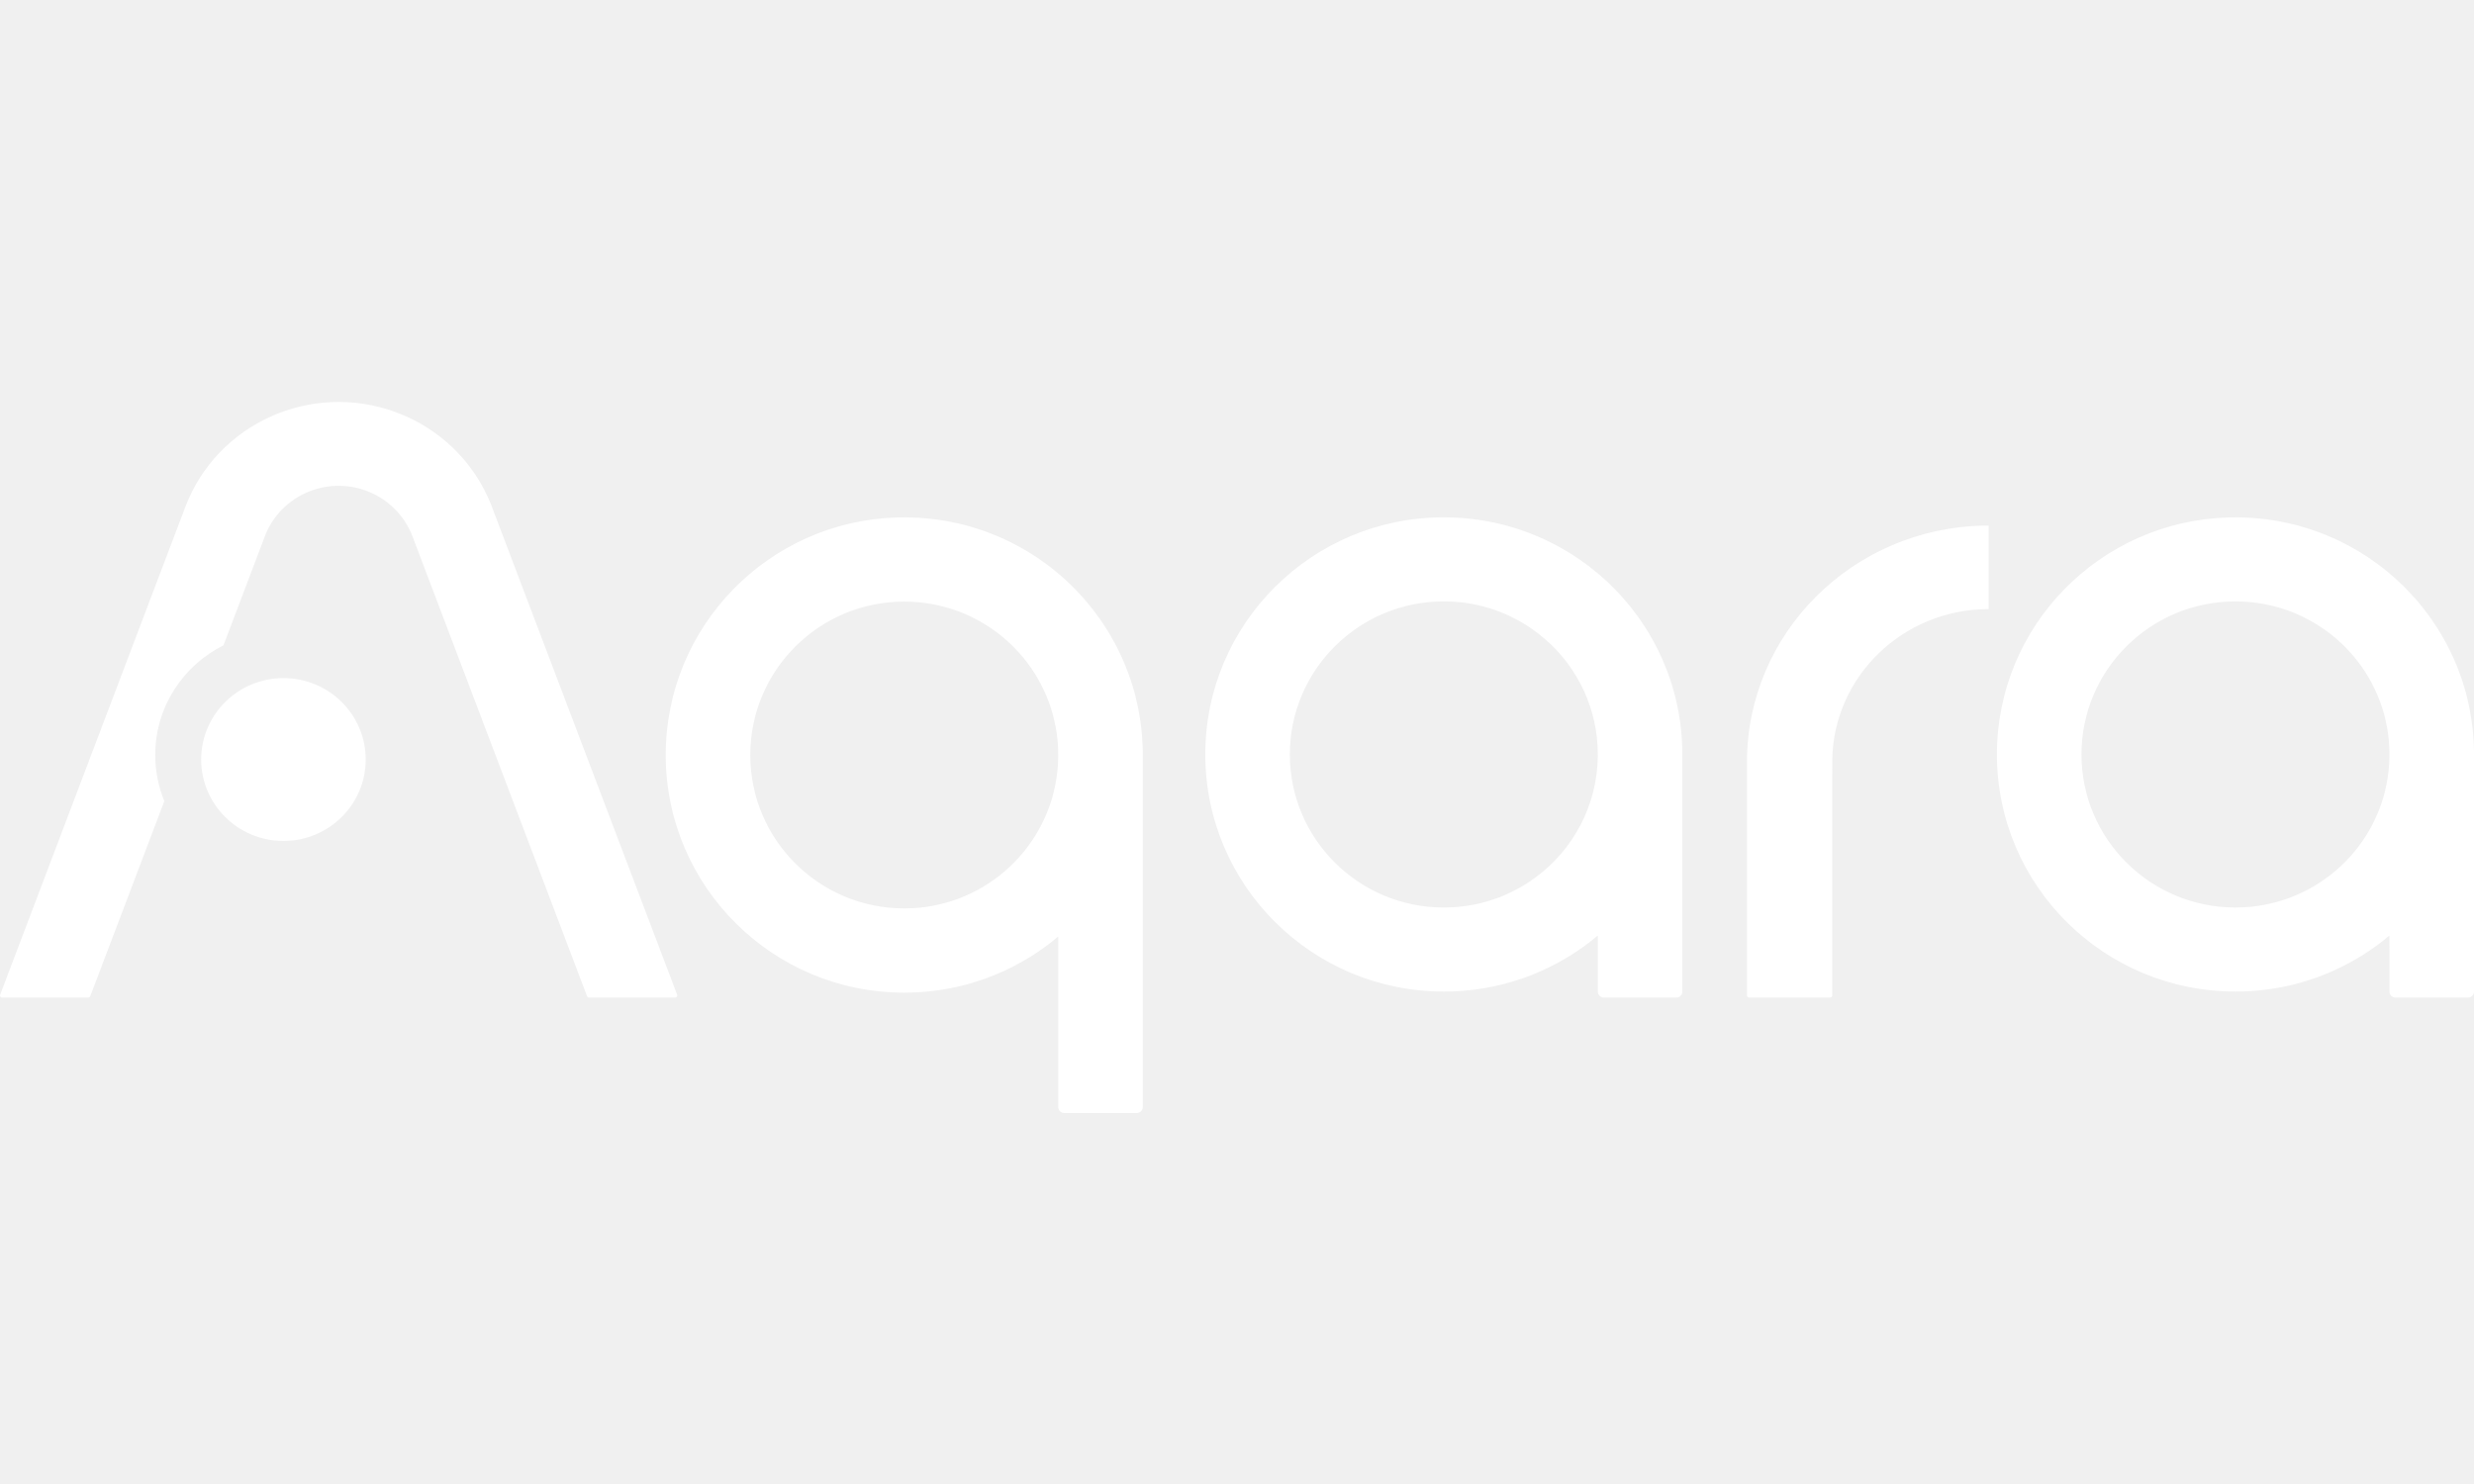
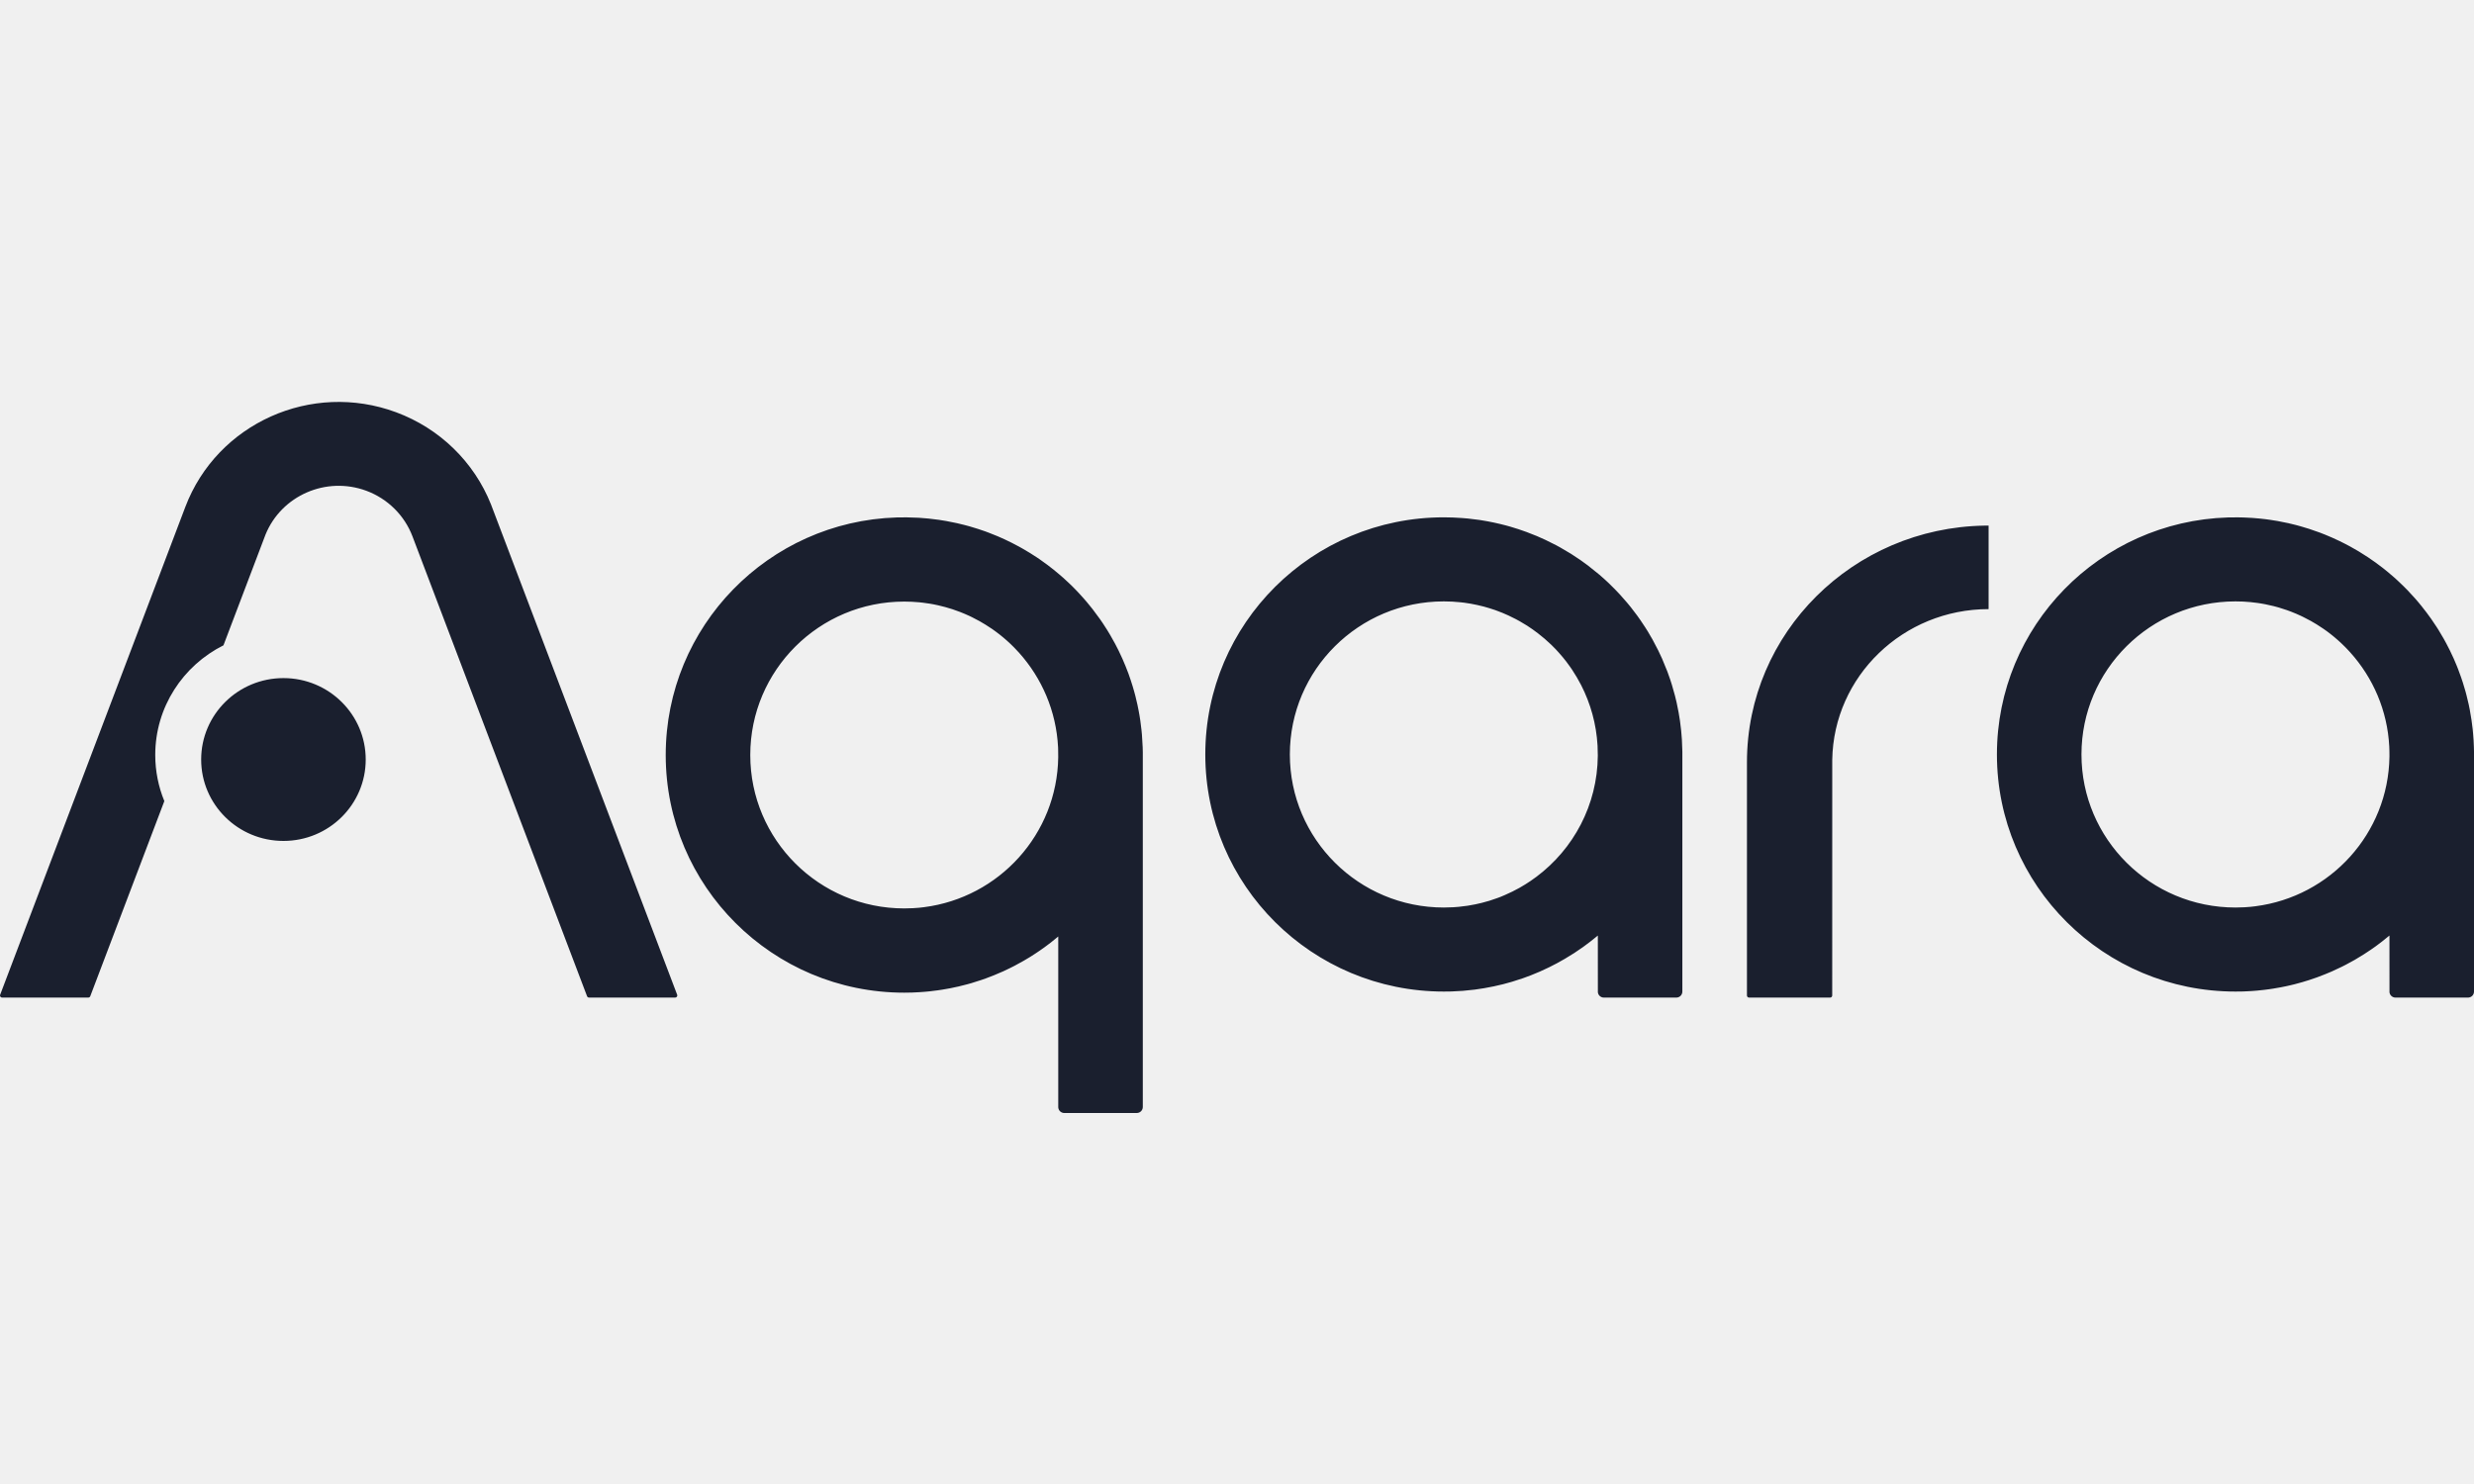
<svg xmlns="http://www.w3.org/2000/svg" width="80" height="48" viewBox="0 0 80 48" fill="none">
-   <path fill-rule="evenodd" clip-rule="evenodd" d="M12.81 13.335C14.214 13.855 15.327 14.938 15.876 16.313L21.897 32.175C21.91 32.209 21.892 32.248 21.858 32.261L21.834 32.266H19.046C19.018 32.266 18.993 32.249 18.983 32.222L13.338 17.349C13.079 16.667 12.535 16.13 11.846 15.874C10.547 15.393 9.101 16.027 8.586 17.291L7.226 20.873C5.918 21.528 5.02 22.87 5.02 24.419C5.02 24.947 5.125 25.451 5.314 25.912L2.919 32.222C2.909 32.249 2.884 32.266 2.856 32.266L0.068 32.267C0.031 32.267 0 32.236 0 32.199L0.005 32.175L5.993 16.396C7.02 13.691 10.072 12.32 12.81 13.335ZM28.995 16.737L29.316 16.734L29.709 16.747L30.019 16.772L30.361 16.814L30.602 16.853L30.95 16.923L31.196 16.983L31.346 17.023L31.625 17.108L31.861 17.188L31.97 17.229L32.263 17.346L32.475 17.44L32.707 17.552L32.953 17.681L33.072 17.748L33.305 17.886L33.525 18.027L33.62 18.091L33.875 18.275L34.078 18.433L34.263 18.587L34.381 18.689L34.568 18.862L34.681 18.971L34.798 19.09L34.919 19.219L35.038 19.351L35.142 19.471L35.329 19.701L35.569 20.025L35.657 20.153L35.803 20.379L35.897 20.535L36.058 20.822L36.173 21.046L36.298 21.315L36.397 21.549L36.489 21.785L36.564 22.003L36.628 22.204L36.679 22.381L36.713 22.507C36.737 22.603 36.76 22.699 36.781 22.796L36.815 22.964L36.846 23.133L36.873 23.304C36.888 23.406 36.901 23.508 36.911 23.61L36.926 23.765C36.937 23.898 36.945 24.033 36.95 24.168L36.954 24.323V35.805C36.954 35.913 36.866 36 36.758 36H34.415C34.315 36 34.232 35.925 34.221 35.828L34.22 35.805L34.22 30.291L33.976 30.489L33.776 30.639L33.62 30.749L33.483 30.841L33.309 30.953L33.097 31.079L32.807 31.238L32.679 31.303L32.448 31.414L32.139 31.546L31.876 31.647L31.737 31.696L31.403 31.802L31.28 31.836L30.995 31.908L30.717 31.967L30.465 32.011L30.324 32.032L30.059 32.065L29.933 32.077L29.734 32.092L29.493 32.104L29.24 32.108C24.98 32.108 21.527 28.666 21.527 24.421C21.527 20.257 24.849 16.866 28.995 16.737ZM24.261 24.421C24.261 21.68 26.49 19.458 29.24 19.458C29.403 19.458 29.565 19.466 29.724 19.481L29.841 19.494L30.08 19.528L30.202 19.55L30.342 19.58L30.566 19.636L30.8 19.706L31.045 19.794C31.151 19.835 31.255 19.88 31.357 19.927L31.429 19.962L31.677 20.092L31.871 20.207C31.943 20.251 32.013 20.297 32.083 20.345L32.198 20.428L32.317 20.518C32.484 20.649 32.643 20.791 32.792 20.942L32.951 21.111C33.687 21.931 34.154 22.995 34.214 24.167L34.216 24.23L34.219 24.49C34.185 26.982 32.307 29.031 29.884 29.342L29.73 29.36L29.529 29.375L29.24 29.383C26.49 29.383 24.261 27.161 24.261 24.421ZM9.166 21.933C10.635 21.933 11.826 23.112 11.826 24.567C11.826 26.021 10.635 27.2 9.166 27.2C7.696 27.2 6.505 26.021 6.505 24.567C6.505 23.112 7.696 21.933 9.166 21.933ZM50.446 17.704L50.314 17.632L49.972 17.462L49.702 17.341L49.359 17.206C49.186 17.142 49.01 17.085 48.832 17.033L48.702 16.997C48.442 16.928 48.176 16.871 47.905 16.828L47.827 16.816L47.461 16.771L47.266 16.755C47.075 16.741 46.882 16.733 46.688 16.733C42.428 16.733 38.975 20.167 38.975 24.403C38.975 28.639 42.428 32.072 46.688 32.072L46.933 32.069L47.299 32.049L47.688 32.009L47.993 31.963L48.302 31.904L48.606 31.834L48.892 31.755L49.246 31.641L49.503 31.546L49.793 31.426L50.098 31.284L50.343 31.158L50.596 31.016L50.905 30.826L51.191 30.631C51.344 30.521 51.493 30.405 51.638 30.285L51.668 30.26L51.669 32.095C51.68 32.192 51.763 32.267 51.863 32.267H54.206C54.314 32.267 54.401 32.18 54.401 32.072V24.306L54.386 23.918L54.363 23.636L54.324 23.314L54.28 23.043L54.216 22.725L54.162 22.501L54.062 22.148L54.006 21.973L53.916 21.72L53.745 21.303L53.618 21.032L53.436 20.685L53.284 20.424L53.198 20.288L53.051 20.067L52.94 19.91L52.732 19.637L52.615 19.495L52.387 19.235L52.22 19.059L52.014 18.855L51.883 18.734L51.72 18.59L51.349 18.292L51.104 18.114L50.802 17.914L50.446 17.704ZM46.688 19.452C43.938 19.452 41.709 21.668 41.709 24.403C41.709 27.137 43.938 29.354 46.688 29.354L46.99 29.345L47.163 29.332L47.447 29.297L47.495 29.289C47.636 29.267 47.775 29.238 47.911 29.204L48.161 29.135L48.42 29.047L48.522 29.009L48.659 28.951L48.904 28.838L49.136 28.716L49.321 28.606L49.489 28.497L49.684 28.358C50.879 27.462 51.654 26.043 51.667 24.443L51.659 24.118C51.619 23.416 51.432 22.753 51.128 22.159L50.99 21.909L50.836 21.662L50.771 21.568L50.649 21.401L50.537 21.261L50.403 21.106L50.306 21L50.165 20.858L49.951 20.663L49.732 20.485L49.56 20.358L49.378 20.235L49.135 20.09L49.019 20.027L48.774 19.906L48.581 19.822L48.354 19.735L48.164 19.673L47.978 19.619L47.77 19.569L47.559 19.527L47.345 19.494L47.22 19.48C47.045 19.461 46.868 19.452 46.688 19.452ZM77.528 18.776L77.428 18.685L77.196 18.487L77.053 18.372L76.816 18.194L76.571 18.024L76.269 17.833L76 17.679L75.847 17.598L75.656 17.502L75.402 17.385L75.189 17.295L75.016 17.227L74.671 17.107L74.393 17.023L74.243 16.982L73.996 16.922L73.648 16.852L73.408 16.814L73.272 16.795L73.065 16.772L72.829 16.752L72.553 16.738L72.363 16.734L72.042 16.737C67.895 16.866 64.573 20.249 64.573 24.403C64.573 28.639 68.027 32.072 72.287 32.072L72.539 32.069L72.781 32.057L72.979 32.042L73.216 32.017L73.371 31.997L73.511 31.976L73.763 31.932L73.925 31.899L74.042 31.873L74.204 31.834L74.449 31.767L74.671 31.699L74.923 31.613L75.185 31.512L75.396 31.424L75.725 31.27L75.853 31.205L76.143 31.047L76.436 30.869L76.666 30.717L76.823 30.607L77.022 30.457L77.266 30.26L77.267 32.095C77.279 32.192 77.361 32.267 77.461 32.267H79.805C79.913 32.267 80 32.18 80 32.072V24.306L79.996 24.151C79.992 24.016 79.984 23.882 79.972 23.749L79.958 23.595L79.919 23.289C79.903 23.175 79.883 23.062 79.862 22.949L79.828 22.782L79.759 22.494L79.726 22.368L79.639 22.077L79.58 21.901L79.487 21.647L79.444 21.538L79.345 21.304L79.219 21.036L79.104 20.812L79.019 20.657L78.849 20.37L78.789 20.276L78.615 20.017L78.47 19.818L78.297 19.596L78.188 19.464L78.085 19.345L77.844 19.084L77.727 18.966L77.528 18.776ZM72.287 19.452C69.537 19.452 67.307 21.668 67.307 24.403C67.307 27.137 69.537 29.354 72.287 29.354L72.575 29.346L72.777 29.331L72.93 29.313C75.354 29.003 77.231 26.959 77.266 24.472L77.265 24.311L77.26 24.15C77.201 22.981 76.734 21.919 75.998 21.102L75.91 21.007L75.839 20.933C75.689 20.782 75.531 20.64 75.363 20.509L75.245 20.419L75.129 20.337C75.06 20.289 74.989 20.243 74.918 20.199L74.723 20.084L74.475 19.955L74.403 19.92C74.301 19.872 74.197 19.828 74.091 19.787L73.957 19.737L73.688 19.65L73.522 19.605L73.248 19.544L73.127 19.522L73.004 19.503L72.77 19.475C72.611 19.459 72.45 19.452 72.287 19.452ZM64.304 19.702V17L64.175 17.001C59.919 17.069 56.49 20.47 56.49 24.656V32.199C56.49 32.236 56.52 32.267 56.557 32.267H59.18C59.217 32.267 59.247 32.236 59.247 32.199L59.248 24.574C59.293 21.875 61.539 19.702 64.304 19.702Z" fill="white" />
+   <path fill-rule="evenodd" clip-rule="evenodd" d="M12.81 13.335C14.214 13.855 15.327 14.938 15.876 16.313L21.897 32.175C21.91 32.209 21.892 32.248 21.858 32.261L21.834 32.266H19.046C19.018 32.266 18.993 32.249 18.983 32.222L13.338 17.349C13.079 16.667 12.535 16.13 11.846 15.874C10.547 15.393 9.101 16.027 8.586 17.291L7.226 20.873C5.918 21.528 5.02 22.87 5.02 24.419C5.02 24.947 5.125 25.451 5.314 25.912L2.919 32.222C2.909 32.249 2.884 32.266 2.856 32.266L0.068 32.267C0.031 32.267 0 32.236 0 32.199L0.005 32.175L5.993 16.396C7.02 13.691 10.072 12.32 12.81 13.335ZM28.995 16.737L29.316 16.734L29.709 16.747L30.019 16.772L30.361 16.814L30.602 16.853L30.95 16.923L31.196 16.983L31.346 17.023L31.625 17.108L31.861 17.188L31.97 17.229L32.263 17.346L32.475 17.44L32.707 17.552L32.953 17.681L33.072 17.748L33.305 17.886L33.525 18.027L33.62 18.091L33.875 18.275L34.078 18.433L34.263 18.587L34.381 18.689L34.568 18.862L34.681 18.971L34.798 19.09L34.919 19.219L35.038 19.351L35.142 19.471L35.329 19.701L35.569 20.025L35.657 20.153L35.803 20.379L35.897 20.535L36.058 20.822L36.173 21.046L36.298 21.315L36.397 21.549L36.489 21.785L36.564 22.003L36.628 22.204L36.679 22.381L36.713 22.507C36.737 22.603 36.76 22.699 36.781 22.796L36.815 22.964L36.846 23.133L36.873 23.304C36.888 23.406 36.901 23.508 36.911 23.61L36.926 23.765C36.937 23.898 36.945 24.033 36.95 24.168L36.954 24.323V35.805C36.954 35.913 36.866 36 36.758 36H34.415C34.315 36 34.232 35.925 34.221 35.828L34.22 35.805L34.22 30.291L33.976 30.489L33.776 30.639L33.62 30.749L33.483 30.841L33.309 30.953L33.097 31.079L32.807 31.238L32.679 31.303L32.448 31.414L32.139 31.546L31.876 31.647L31.737 31.696L31.403 31.802L31.28 31.836L30.995 31.908L30.717 31.967L30.465 32.011L30.324 32.032L30.059 32.065L29.933 32.077L29.734 32.092L29.493 32.104L29.24 32.108C24.98 32.108 21.527 28.666 21.527 24.421C21.527 20.257 24.849 16.866 28.995 16.737ZM24.261 24.421C24.261 21.68 26.49 19.458 29.24 19.458C29.403 19.458 29.565 19.466 29.724 19.481L29.841 19.494L30.08 19.528L30.202 19.55L30.342 19.58L30.566 19.636L30.8 19.706L31.045 19.794C31.151 19.835 31.255 19.88 31.357 19.927L31.429 19.962L31.677 20.092L31.871 20.207C31.943 20.251 32.013 20.297 32.083 20.345L32.198 20.428L32.317 20.518C32.484 20.649 32.643 20.791 32.792 20.942L32.951 21.111C33.687 21.931 34.154 22.995 34.214 24.167L34.216 24.23L34.219 24.49C34.185 26.982 32.307 29.031 29.884 29.342L29.73 29.36L29.529 29.375L29.24 29.383C26.49 29.383 24.261 27.161 24.261 24.421ZM9.166 21.933C10.635 21.933 11.826 23.112 11.826 24.567C11.826 26.021 10.635 27.2 9.166 27.2C7.696 27.2 6.505 26.021 6.505 24.567C6.505 23.112 7.696 21.933 9.166 21.933ZM50.446 17.704L50.314 17.632L49.972 17.462L49.702 17.341L49.359 17.206C49.186 17.142 49.01 17.085 48.832 17.033L48.702 16.997C48.442 16.928 48.176 16.871 47.905 16.828L47.827 16.816L47.461 16.771L47.266 16.755C47.075 16.741 46.882 16.733 46.688 16.733C42.428 16.733 38.975 20.167 38.975 24.403C38.975 28.639 42.428 32.072 46.688 32.072L46.933 32.069L47.299 32.049L47.688 32.009L47.993 31.963L48.302 31.904L48.606 31.834L48.892 31.755L49.246 31.641L49.503 31.546L49.793 31.426L50.098 31.284L50.343 31.158L50.596 31.016L50.905 30.826L51.191 30.631C51.344 30.521 51.493 30.405 51.638 30.285L51.668 30.26L51.669 32.095C51.68 32.192 51.763 32.267 51.863 32.267H54.206C54.314 32.267 54.401 32.18 54.401 32.072V24.306L54.386 23.918L54.363 23.636L54.324 23.314L54.28 23.043L54.216 22.725L54.162 22.501L54.062 22.148L54.006 21.973L53.916 21.72L53.745 21.303L53.618 21.032L53.436 20.685L53.284 20.424L53.198 20.288L53.051 20.067L52.94 19.91L52.732 19.637L52.615 19.495L52.387 19.235L52.22 19.059L52.014 18.855L51.883 18.734L51.72 18.59L51.349 18.292L51.104 18.114L50.802 17.914L50.446 17.704ZM46.688 19.452C43.938 19.452 41.709 21.668 41.709 24.403C41.709 27.137 43.938 29.354 46.688 29.354L46.99 29.345L47.163 29.332L47.447 29.297L47.495 29.289C47.636 29.267 47.775 29.238 47.911 29.204L48.161 29.135L48.42 29.047L48.522 29.009L48.659 28.951L48.904 28.838L49.136 28.716L49.321 28.606L49.489 28.497L49.684 28.358C50.879 27.462 51.654 26.043 51.667 24.443L51.659 24.118C51.619 23.416 51.432 22.753 51.128 22.159L50.99 21.909L50.836 21.662L50.771 21.568L50.649 21.401L50.537 21.261L50.403 21.106L50.306 21L50.165 20.858L49.951 20.663L49.732 20.485L49.56 20.358L49.378 20.235L49.135 20.09L49.019 20.027L48.774 19.906L48.581 19.822L48.354 19.735L48.164 19.673L47.978 19.619L47.77 19.569L47.559 19.527L47.345 19.494L47.22 19.48C47.045 19.461 46.868 19.452 46.688 19.452ZM77.528 18.776L77.428 18.685L77.196 18.487L77.053 18.372L76.816 18.194L76.571 18.024L76.269 17.833L76 17.679L75.847 17.598L75.656 17.502L75.402 17.385L75.189 17.295L75.016 17.227L74.671 17.107L74.393 17.023L74.243 16.982L73.996 16.922L73.648 16.852L73.408 16.814L73.272 16.795L73.065 16.772L72.829 16.752L72.553 16.738L72.363 16.734L72.042 16.737C67.895 16.866 64.573 20.249 64.573 24.403C64.573 28.639 68.027 32.072 72.287 32.072L72.539 32.069L72.781 32.057L72.979 32.042L73.216 32.017L73.371 31.997L73.511 31.976L73.763 31.932L73.925 31.899L74.042 31.873L74.204 31.834L74.449 31.767L74.671 31.699L74.923 31.613L75.185 31.512L75.396 31.424L75.725 31.27L75.853 31.205L76.143 31.047L76.436 30.869L76.666 30.717L76.823 30.607L77.022 30.457L77.266 30.26L77.267 32.095C77.279 32.192 77.361 32.267 77.461 32.267H79.805C79.913 32.267 80 32.18 80 32.072V24.306L79.996 24.151C79.992 24.016 79.984 23.882 79.972 23.749L79.958 23.595L79.919 23.289C79.903 23.175 79.883 23.062 79.862 22.949L79.828 22.782L79.759 22.494L79.726 22.368L79.639 22.077L79.58 21.901L79.487 21.647L79.444 21.538L79.345 21.304L79.219 21.036L79.104 20.812L79.019 20.657L78.849 20.37L78.789 20.276L78.615 20.017L78.47 19.818L78.297 19.596L78.188 19.464L78.085 19.345L77.844 19.084L77.727 18.966L77.528 18.776ZM72.287 19.452C69.537 19.452 67.307 21.668 67.307 24.403C67.307 27.137 69.537 29.354 72.287 29.354L72.575 29.346L72.777 29.331L72.93 29.313C75.354 29.003 77.231 26.959 77.266 24.472L77.265 24.311L77.26 24.15C77.201 22.981 76.734 21.919 75.998 21.102L75.91 21.007L75.839 20.933C75.689 20.782 75.531 20.64 75.363 20.509L75.245 20.419L75.129 20.337C75.06 20.289 74.989 20.243 74.918 20.199L74.723 20.084L74.475 19.955L74.403 19.92C74.301 19.872 74.197 19.828 74.091 19.787L73.957 19.737L73.688 19.65L73.522 19.605L73.248 19.544L73.127 19.522L73.004 19.503L72.77 19.475C72.611 19.459 72.45 19.452 72.287 19.452ZM64.304 19.702V17L64.175 17.001C59.919 17.069 56.49 20.47 56.49 24.656V32.199C56.49 32.236 56.52 32.267 56.557 32.267H59.18C59.217 32.267 59.247 32.236 59.247 32.199L59.248 24.574C59.293 21.875 61.539 19.702 64.304 19.702Z" fill="#1A1F2E" />
</svg>
